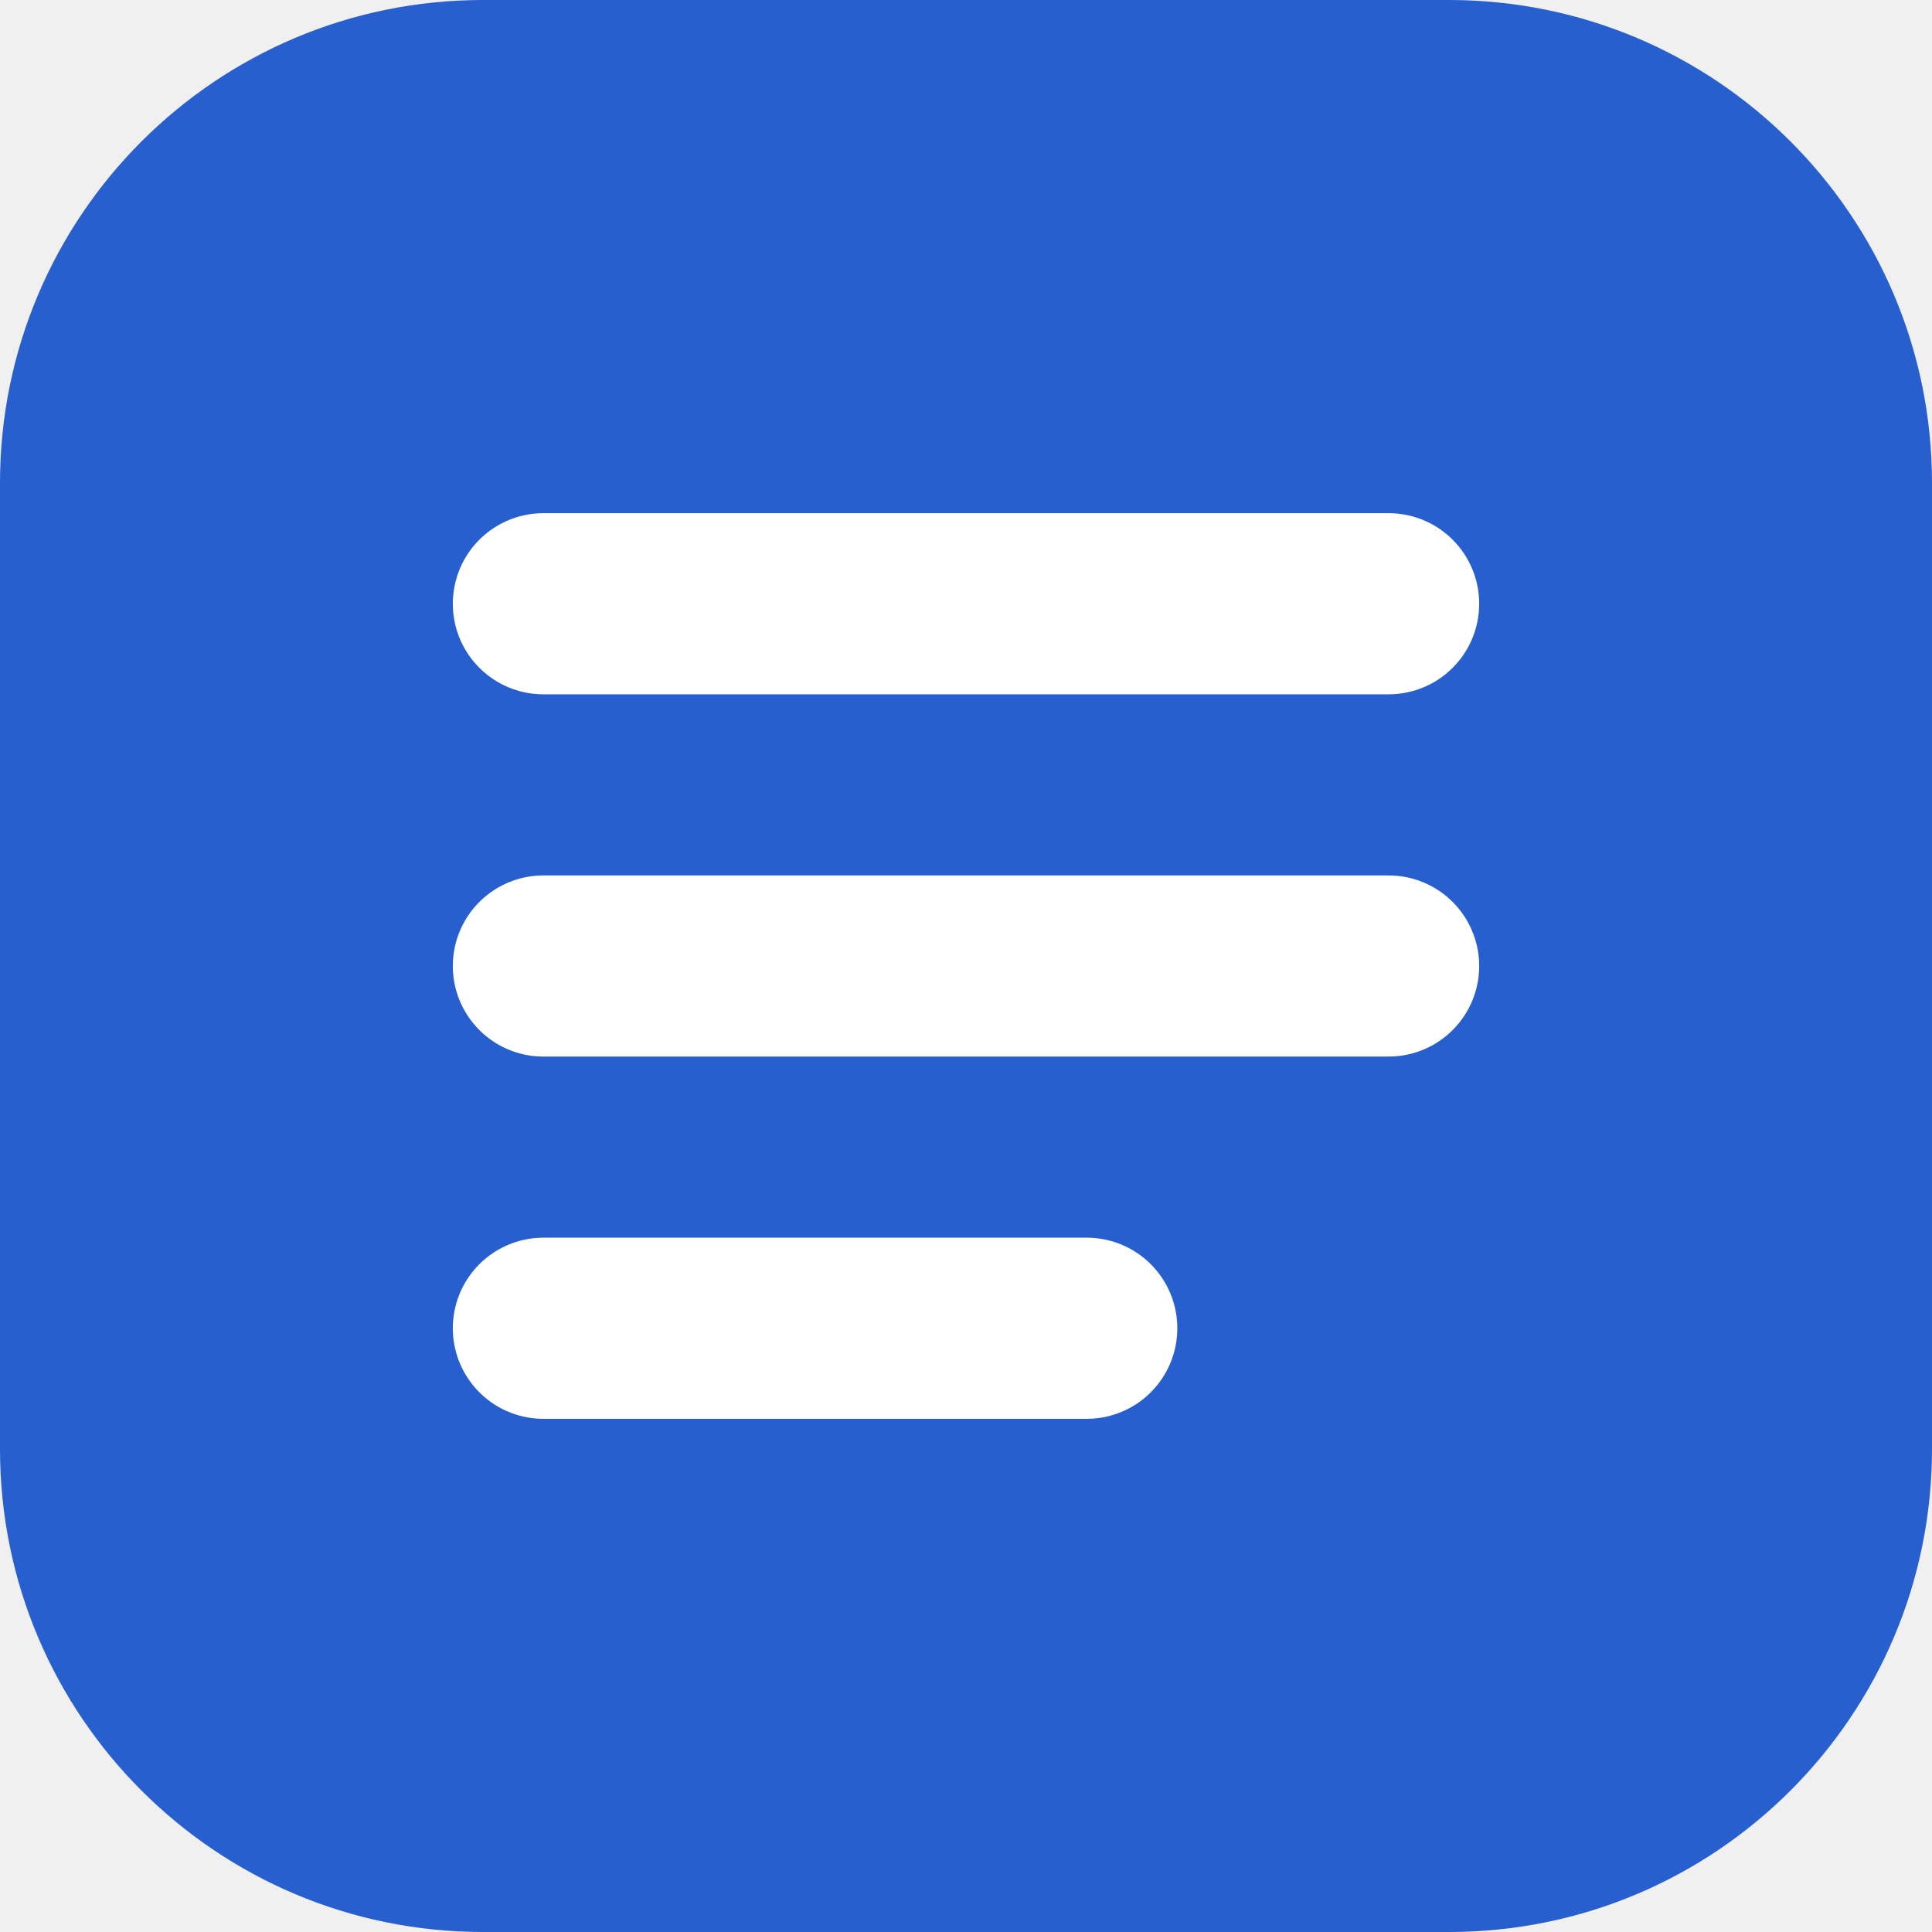
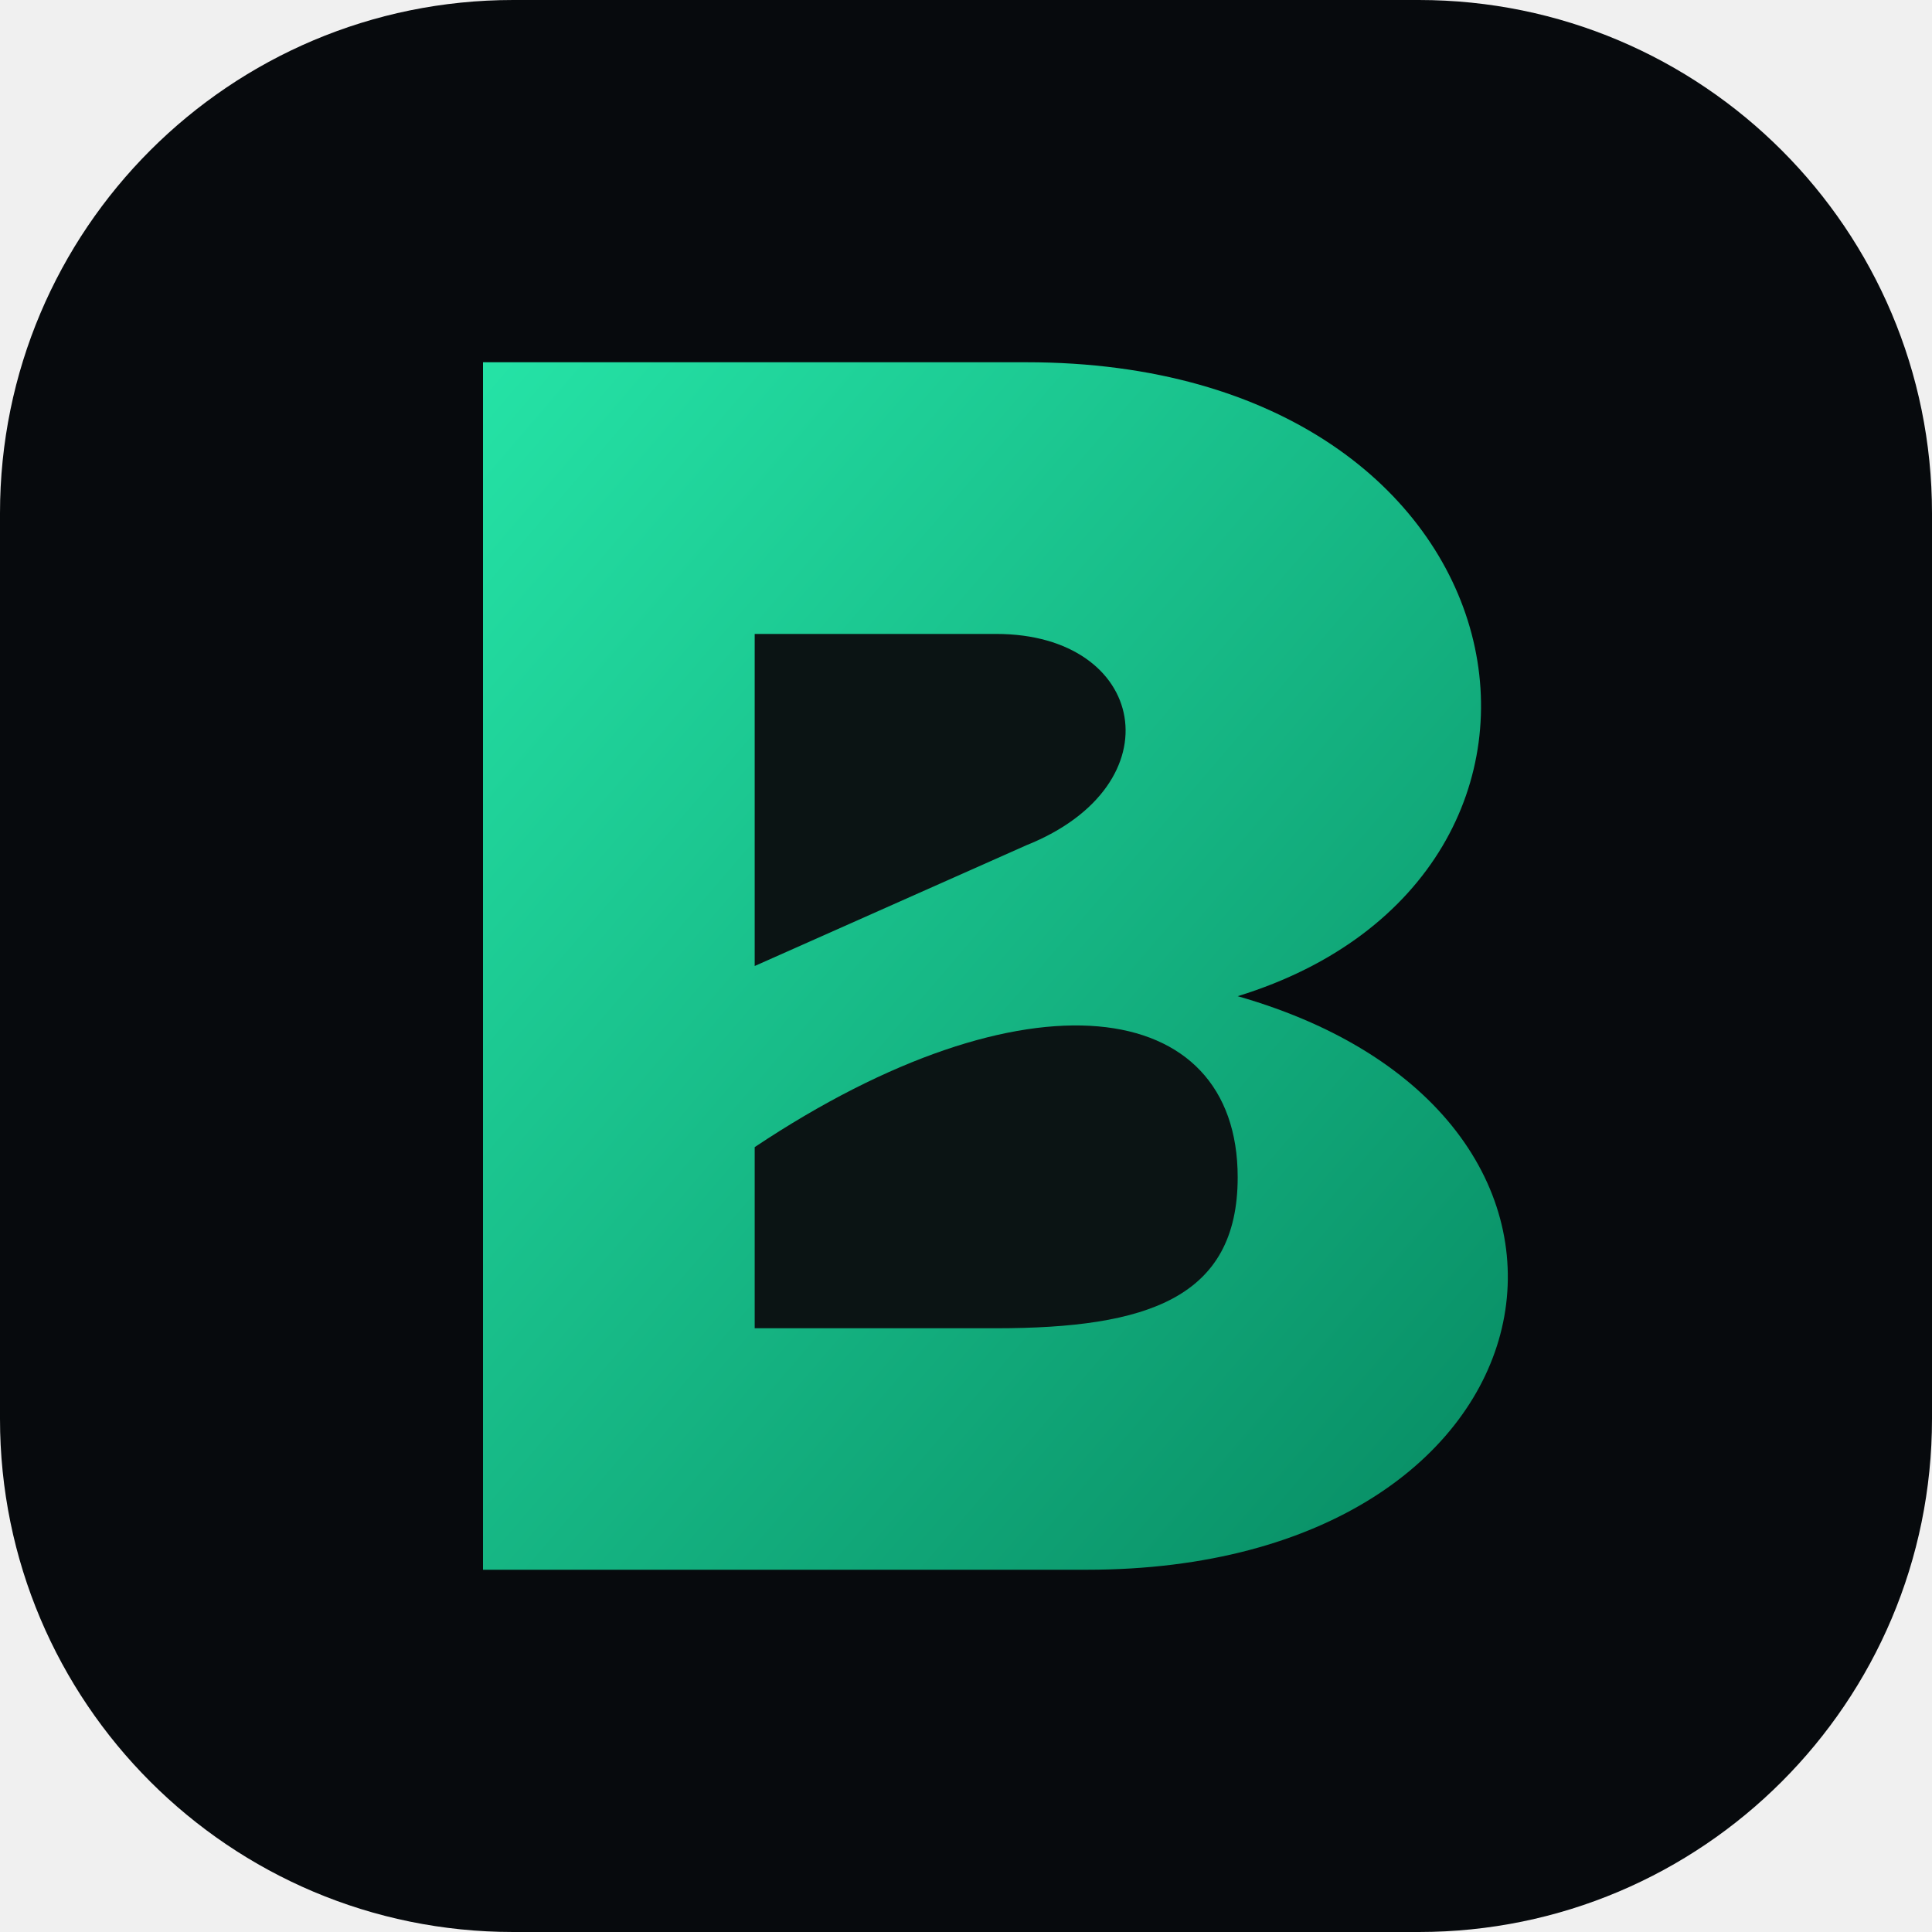
<svg xmlns="http://www.w3.org/2000/svg" viewBox="0 0 64 64">
-   <rect width="64" height="64" rx="16" fill="#285fce" />
-   <path d="M18 20h28M18 32h28M18 44h18" stroke="#fff" stroke-width="6" stroke-linecap="round" />
+   <defs>
+     <linearGradient id="g" x1="0" y1="0" x2="1" y2="1">
+       <stop stop-color="#25e3a6" />
+       <stop offset="1" stop-color="#078a62" />
+     </linearGradient>
+   </defs>
+   <rect width="64" height="64" rx="17" fill="#070a0d" />
+   <path d="M16 12h18c17 0 20 17 7 21 14 4 11 19-5 19H16z" fill="url(#g)" />
+   <path d="M25 21h8c5 0 6 5 1 7l-9 4zm0 17c9-6 16-5 16 1 0 4-3 5-8 5h-8z" fill="#0b1414" />
</svg>
